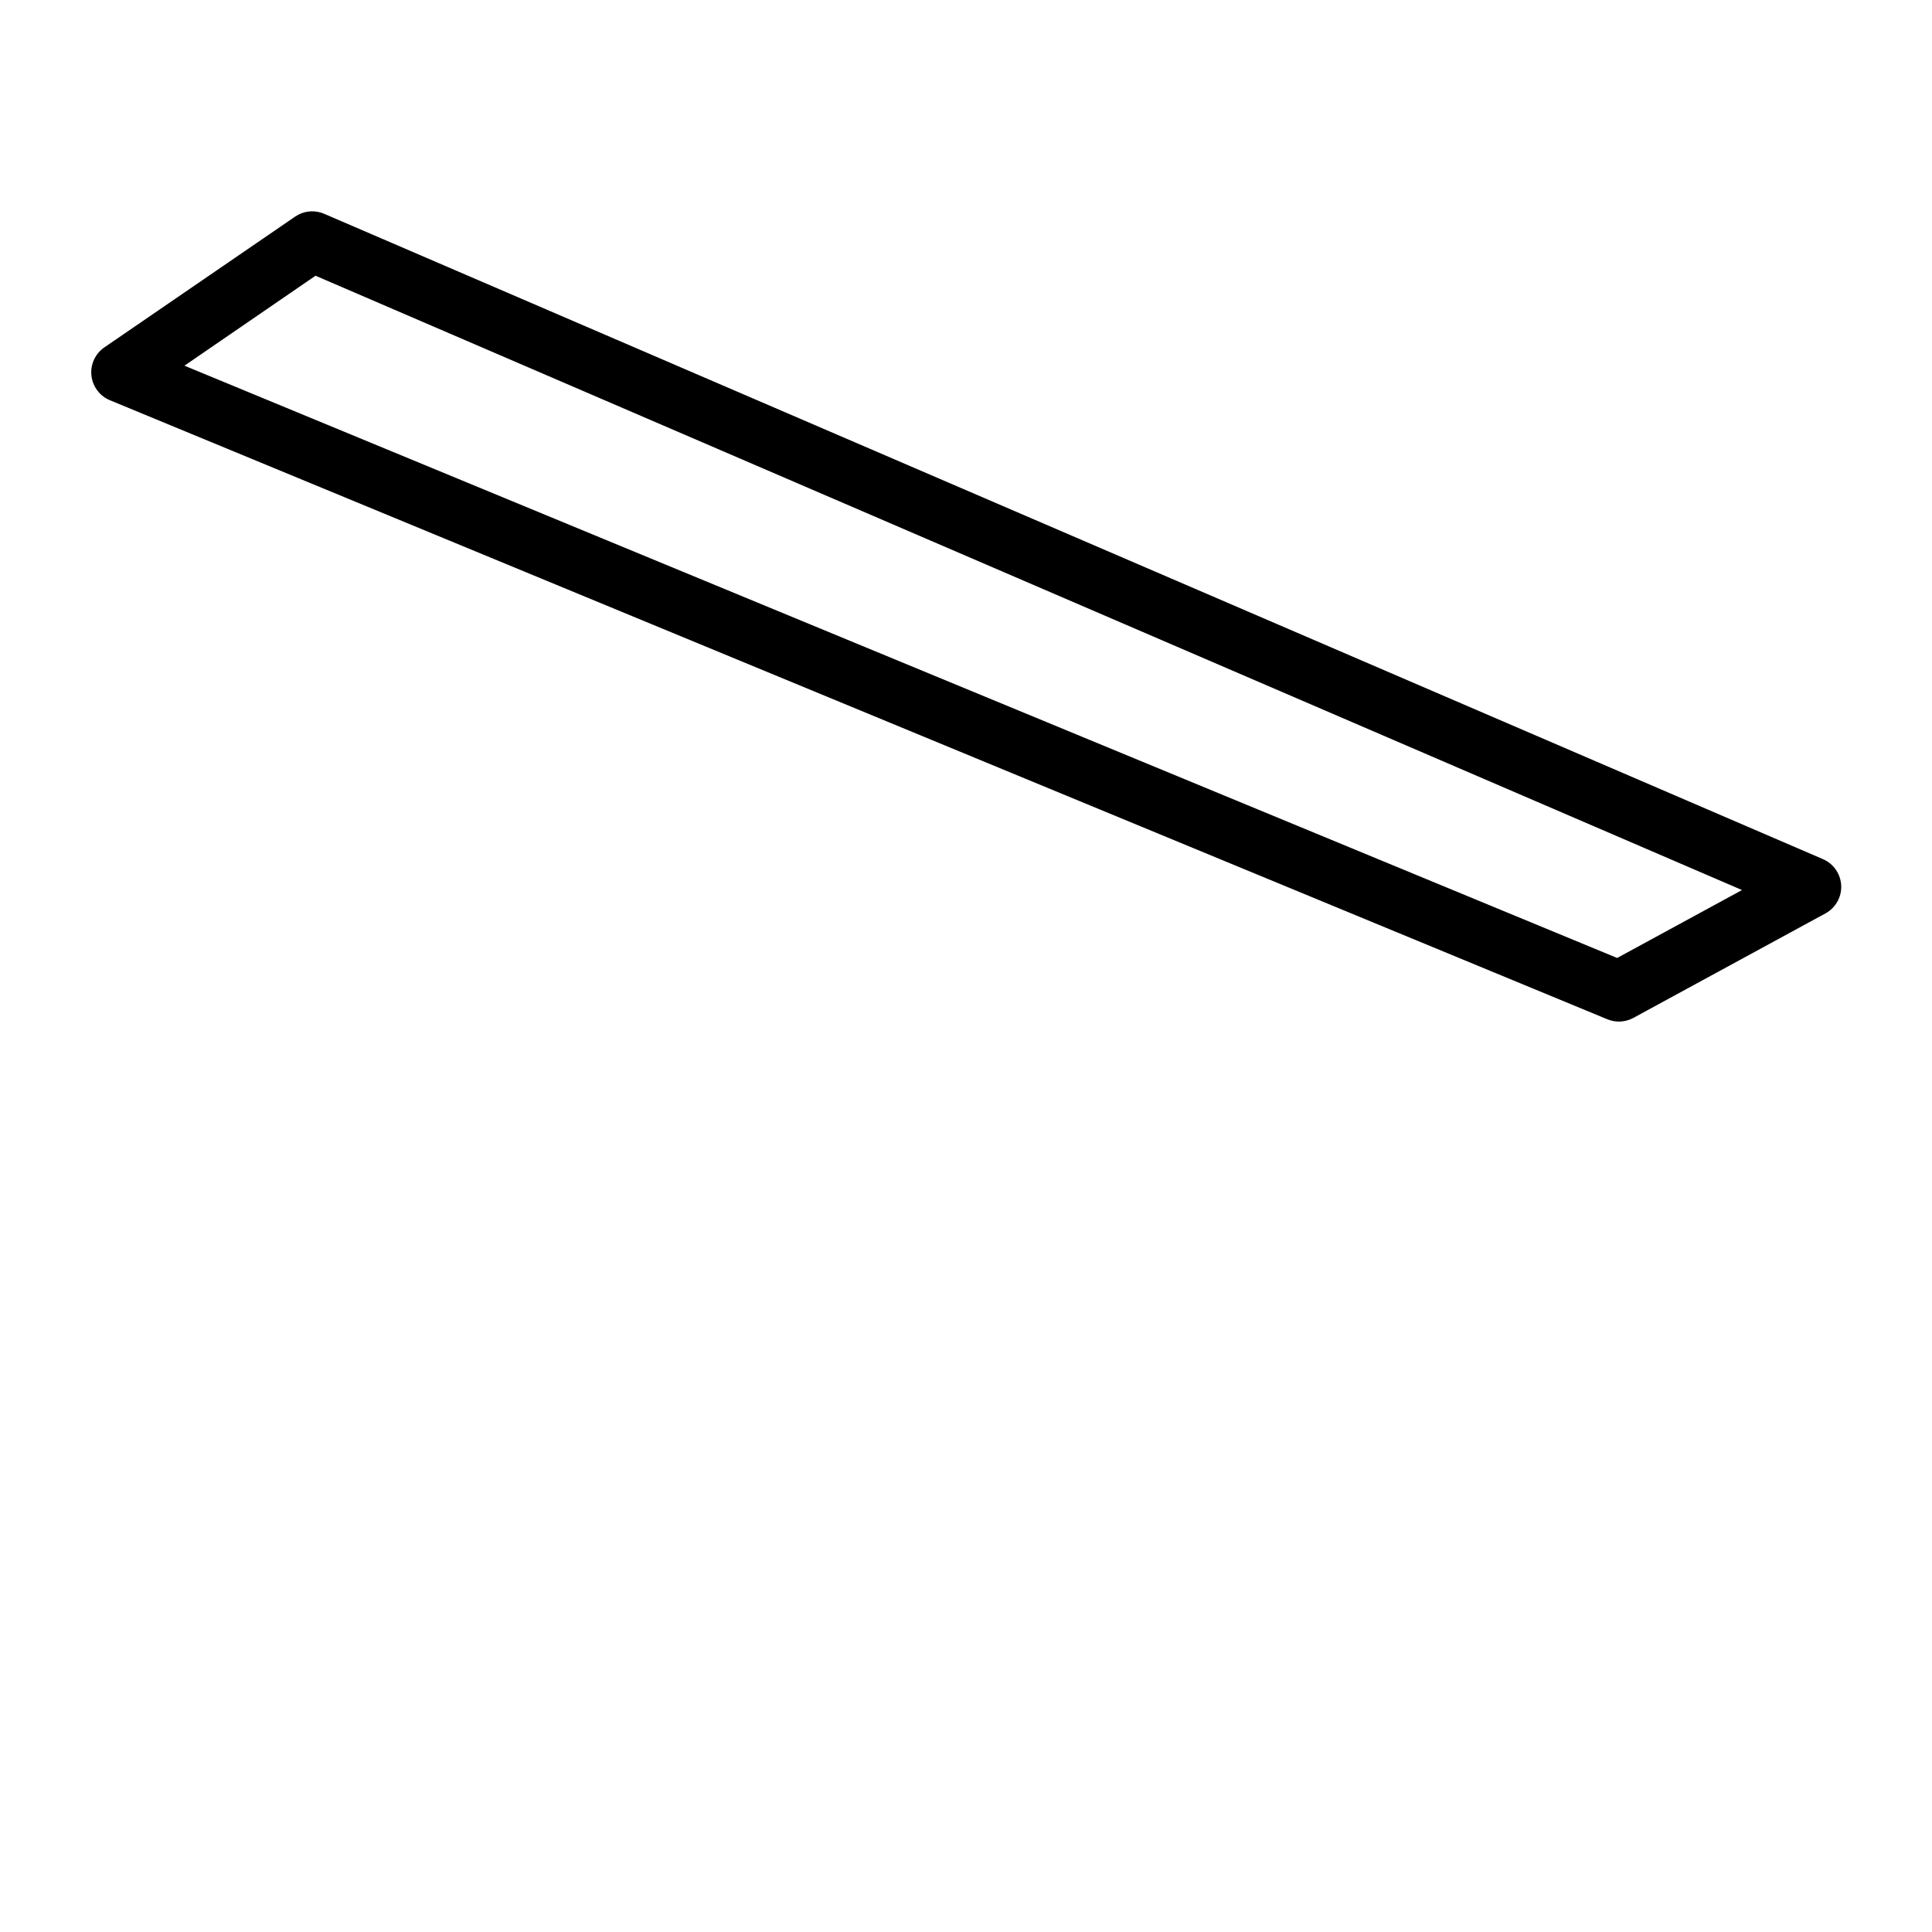
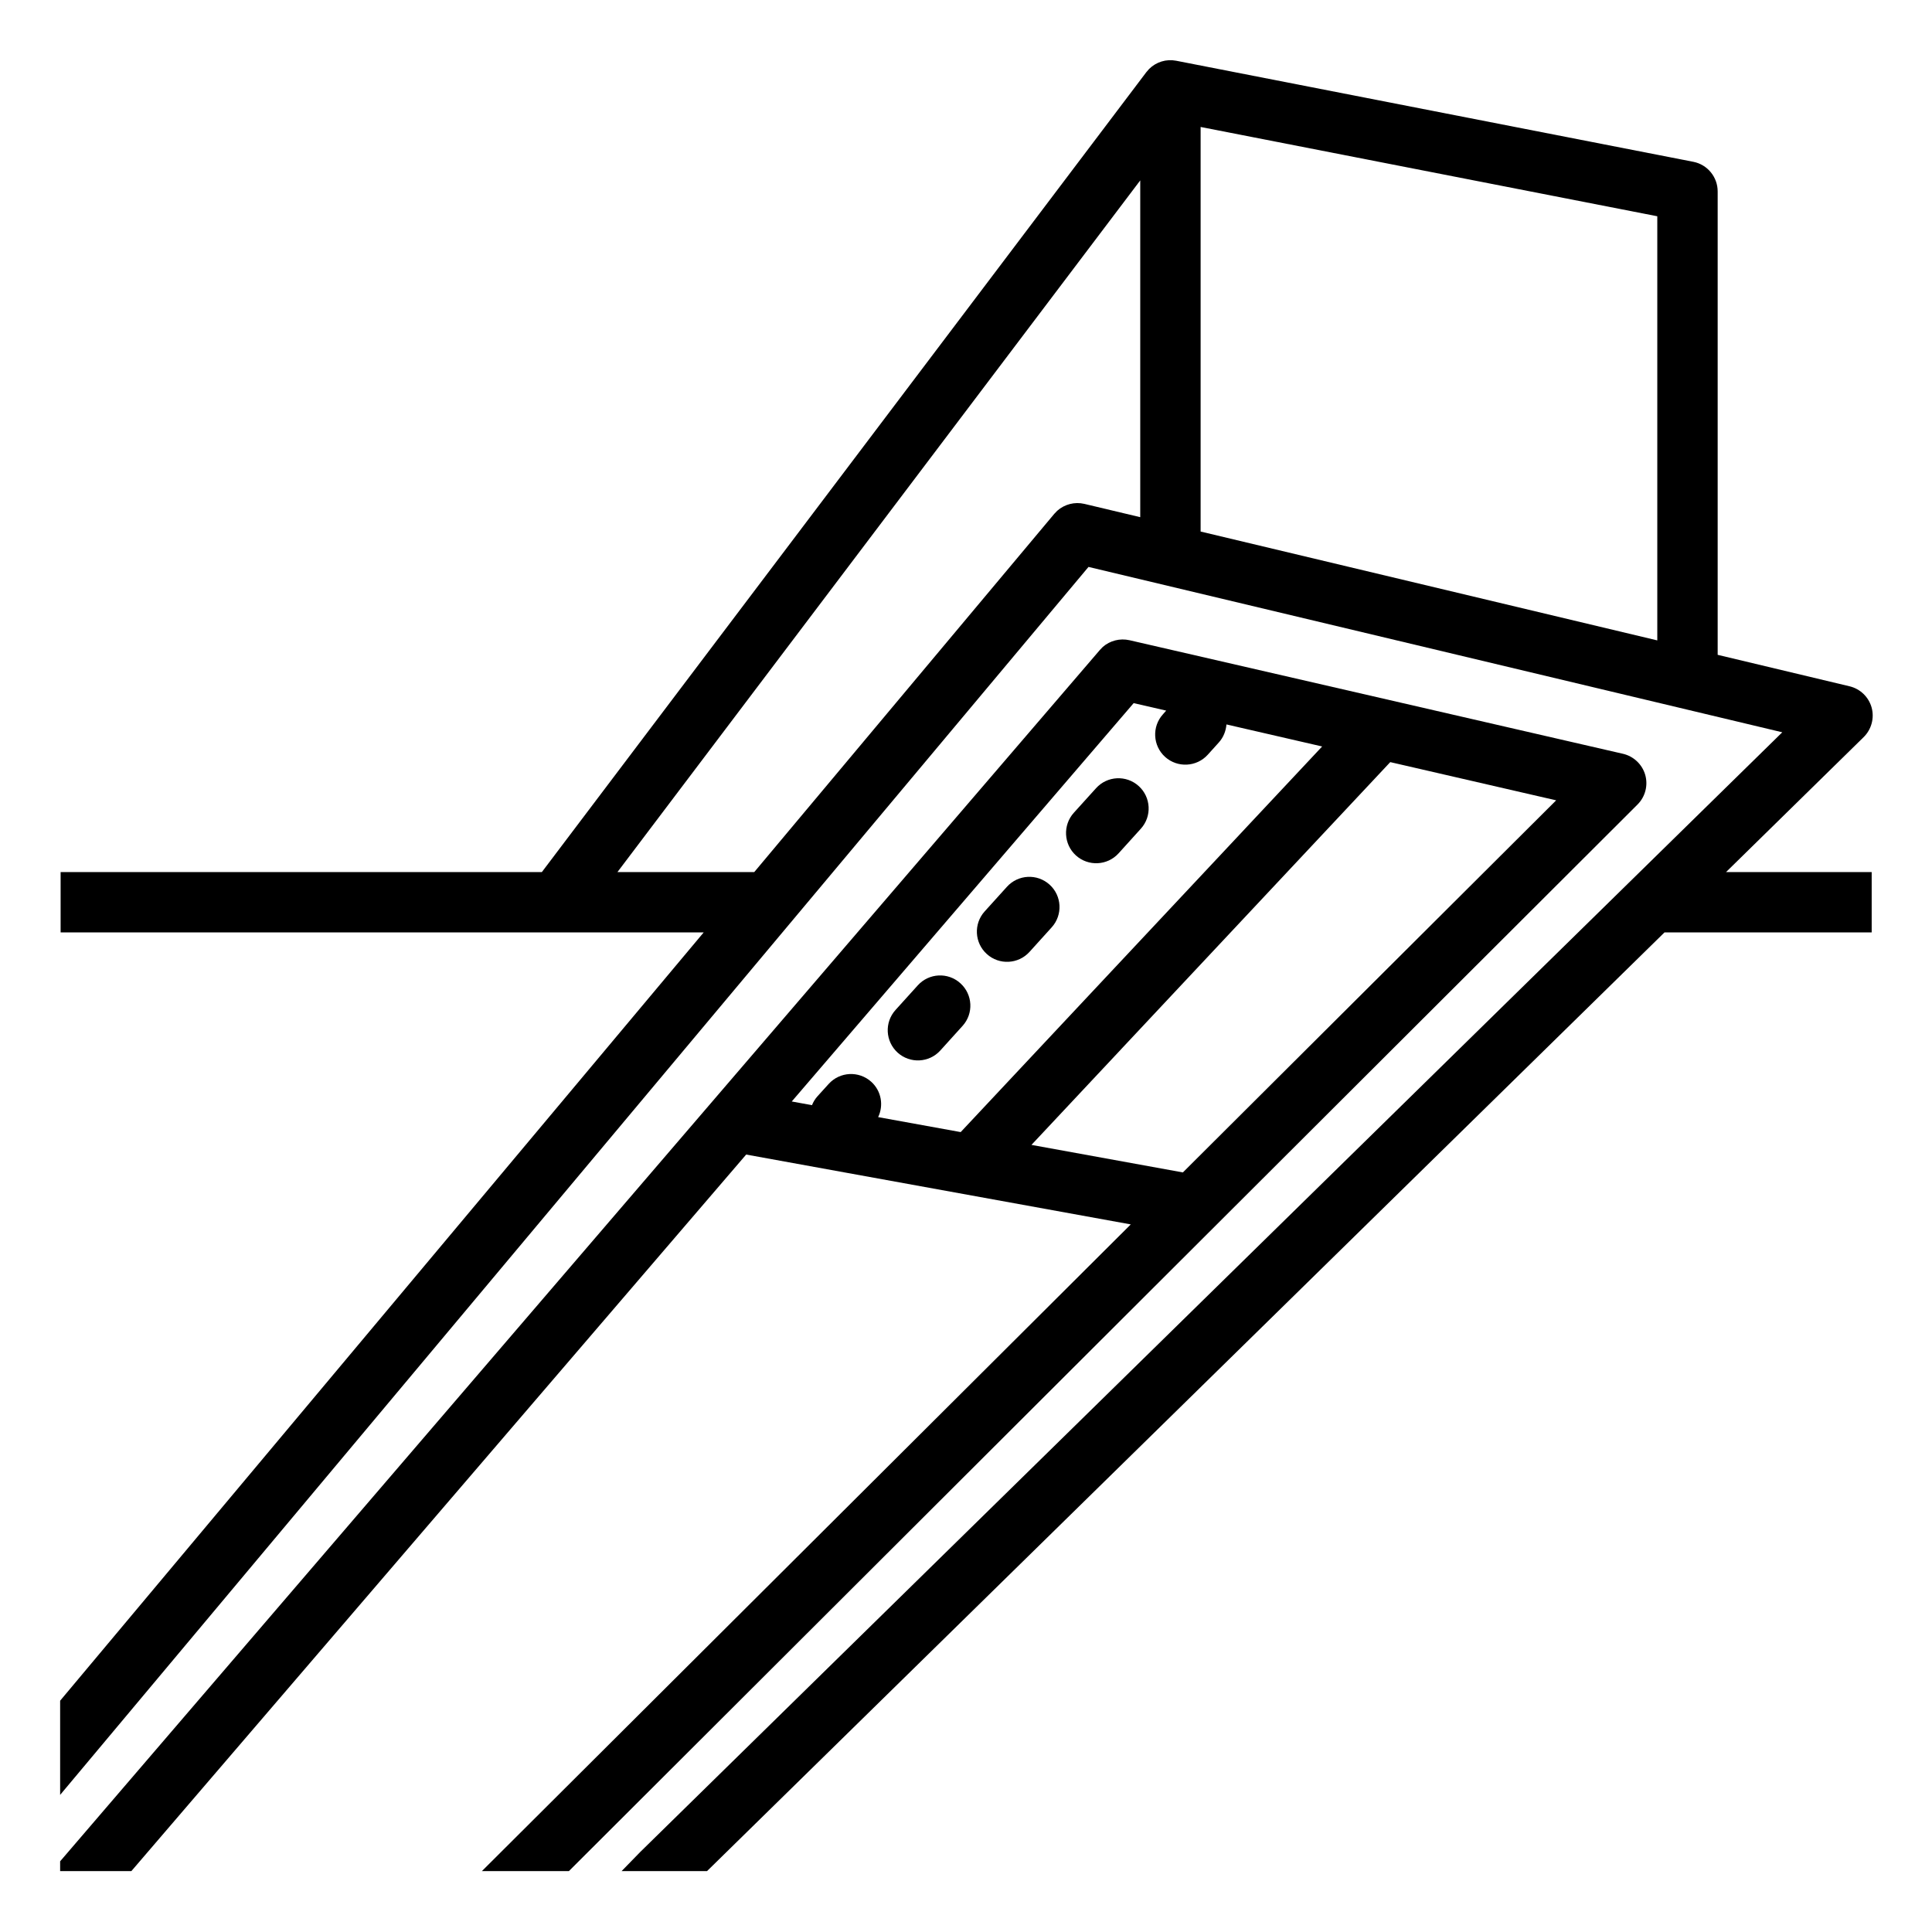
<svg xmlns="http://www.w3.org/2000/svg" width="32" height="32" viewBox="0 0 32 32" fill="none">
  <rect width="32" height="32" fill="white" />
-   <path d="M4.943 3.555C5.075 3.487 5.231 3.482 5.369 3.541L30.194 14.23C30.37 14.306 30.487 14.476 30.496 14.667C30.505 14.858 30.403 15.037 30.235 15.129L27.053 16.86C26.921 16.932 26.763 16.94 26.624 16.883L1.82 6.629C1.651 6.559 1.534 6.401 1.514 6.219C1.495 6.036 1.577 5.858 1.728 5.754L4.888 3.588L4.943 3.555ZM3.055 6.057L26.785 15.867L28.853 14.742L5.226 4.567L3.055 6.057Z" fill="black" />
+   <path d="M15.201 16.321C15.386 16.116 15.702 16.1 15.907 16.286C16.112 16.471 16.129 16.787 15.943 16.992L15.574 17.4C15.389 17.604 15.073 17.62 14.868 17.435C14.664 17.25 14.647 16.934 14.832 16.729L15.201 16.321Z" fill="black" />
+   <path d="M16.678 14.688C16.863 14.483 17.179 14.467 17.384 14.652C17.589 14.837 17.605 15.154 17.42 15.359L17.051 15.767C16.866 15.971 16.549 15.987 16.345 15.802C16.14 15.617 16.124 15.301 16.309 15.096L16.678 14.688Z" fill="black" />
+   <path d="M18.154 13.055C18.339 12.85 18.655 12.834 18.86 13.019C19.065 13.204 19.082 13.521 18.896 13.726L18.527 14.134C18.342 14.338 18.026 14.354 17.821 14.169C17.617 13.984 17.601 13.668 17.785 13.463L18.154 13.055Z" fill="black" />
+   <path fill-rule="evenodd" clip-rule="evenodd" d="M18.708 10.604L26.881 12.485C27.058 12.526 27.2 12.66 27.25 12.834C27.3 13.009 27.251 13.197 27.122 13.326L9.423 30.991H7.982L18.729 20.28L12.359 19.123L2.176 30.991H0.996V30.829L18.217 10.766L18.265 10.716C18.384 10.611 18.55 10.568 18.708 10.604ZM17.084 18.963L19.592 19.419L25.775 13.256L23.027 12.623L17.084 18.963ZM13.114 18.244L13.449 18.305C13.47 18.253 13.5 18.202 13.54 18.158L13.725 17.954C13.91 17.749 14.226 17.733 14.431 17.918C14.599 18.07 14.638 18.309 14.545 18.503L15.912 18.751L21.899 12.364L20.314 11.999C20.305 12.106 20.265 12.211 20.189 12.296L20.004 12.501C19.819 12.705 19.503 12.721 19.298 12.537C19.093 12.352 19.077 12.035 19.262 11.831L19.316 11.77L18.777 11.646L13.114 18.244Z" fill="black" />
+   <path fill-rule="evenodd" clip-rule="evenodd" d="M19.033 1.142C19.15 1.026 19.317 0.974 19.481 1.006L28.047 2.68C28.281 2.726 28.45 2.932 28.45 3.171V10.846L30.634 11.367C30.811 11.409 30.951 11.544 31 11.719C31.048 11.894 30.997 12.082 30.868 12.209L28.589 14.444H31.001V15.444H27.569L11.711 30.991H10.296L10.604 30.675L29.52 12.129L18.029 9.39L0.996 29.729V28.169L11.655 15.444H1.004V14.444H8.975L18.987 1.195L19.033 1.142ZM10.227 14.444H12.493L17.462 8.511L17.511 8.46C17.632 8.352 17.8 8.308 17.961 8.346L18.886 8.566V2.988L10.227 14.444ZM19.886 8.804L27.45 10.607V3.582L19.886 2.103V8.804Z" fill="black" />
</svg>
